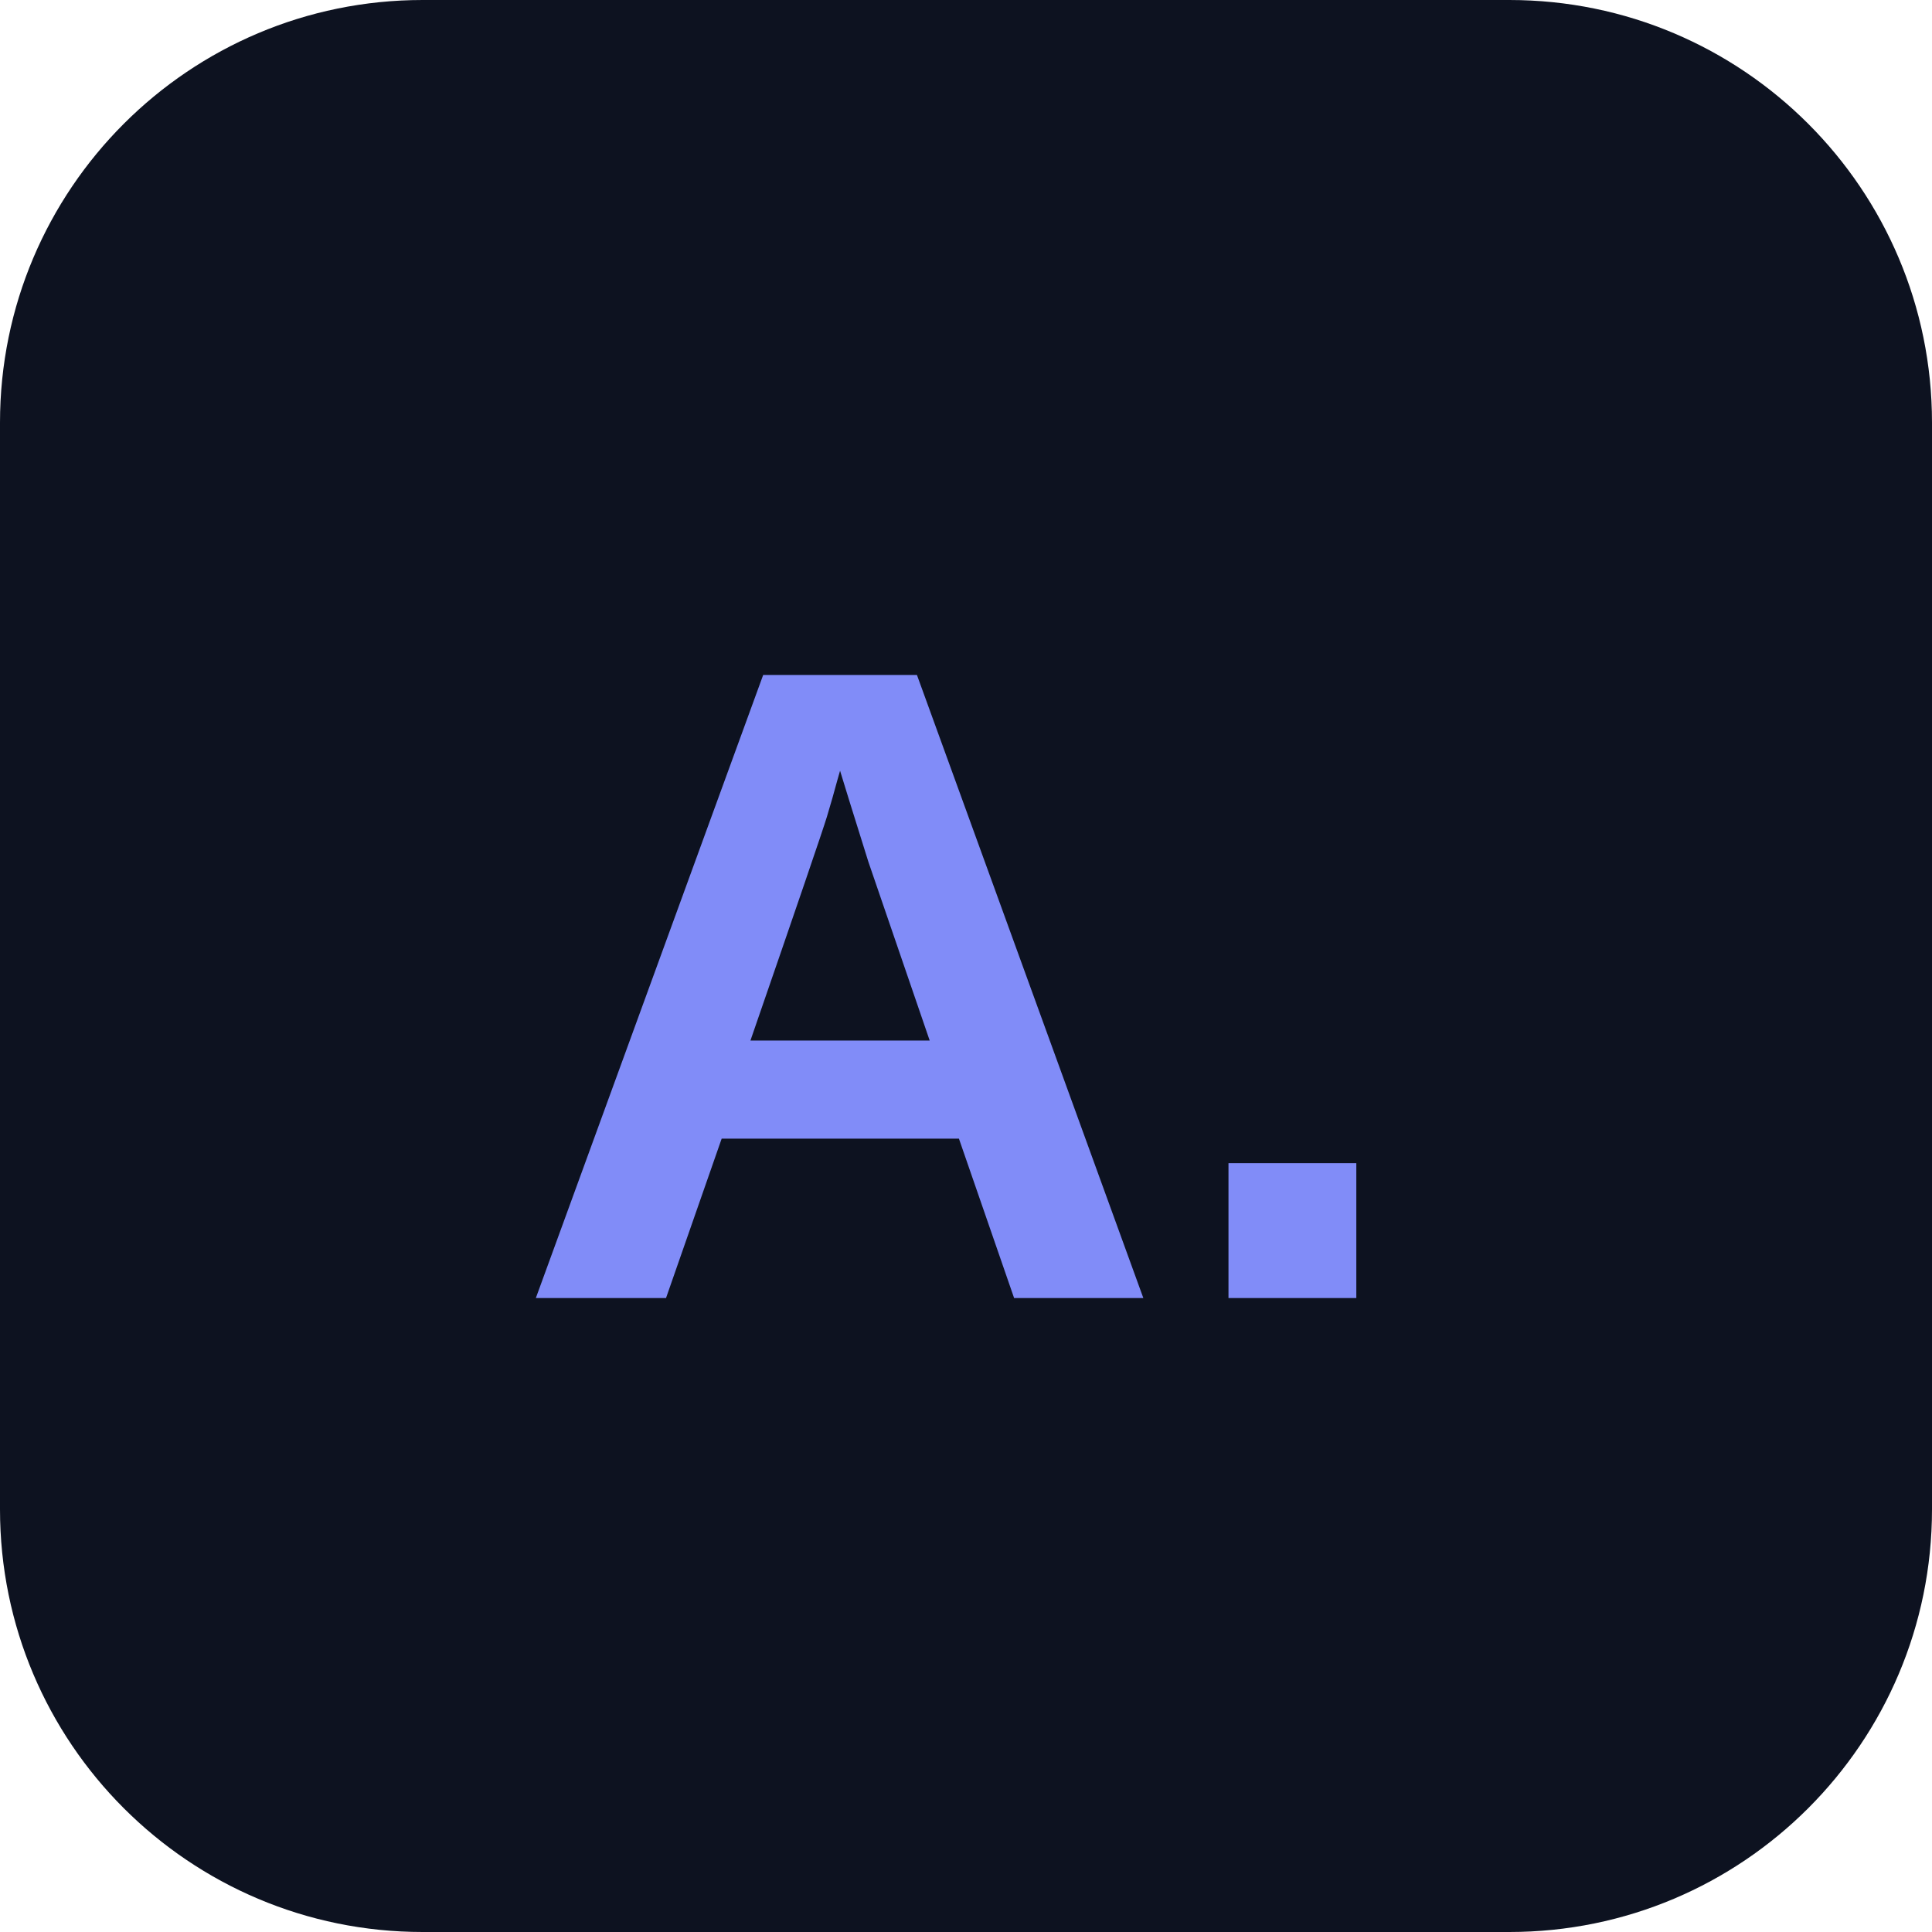
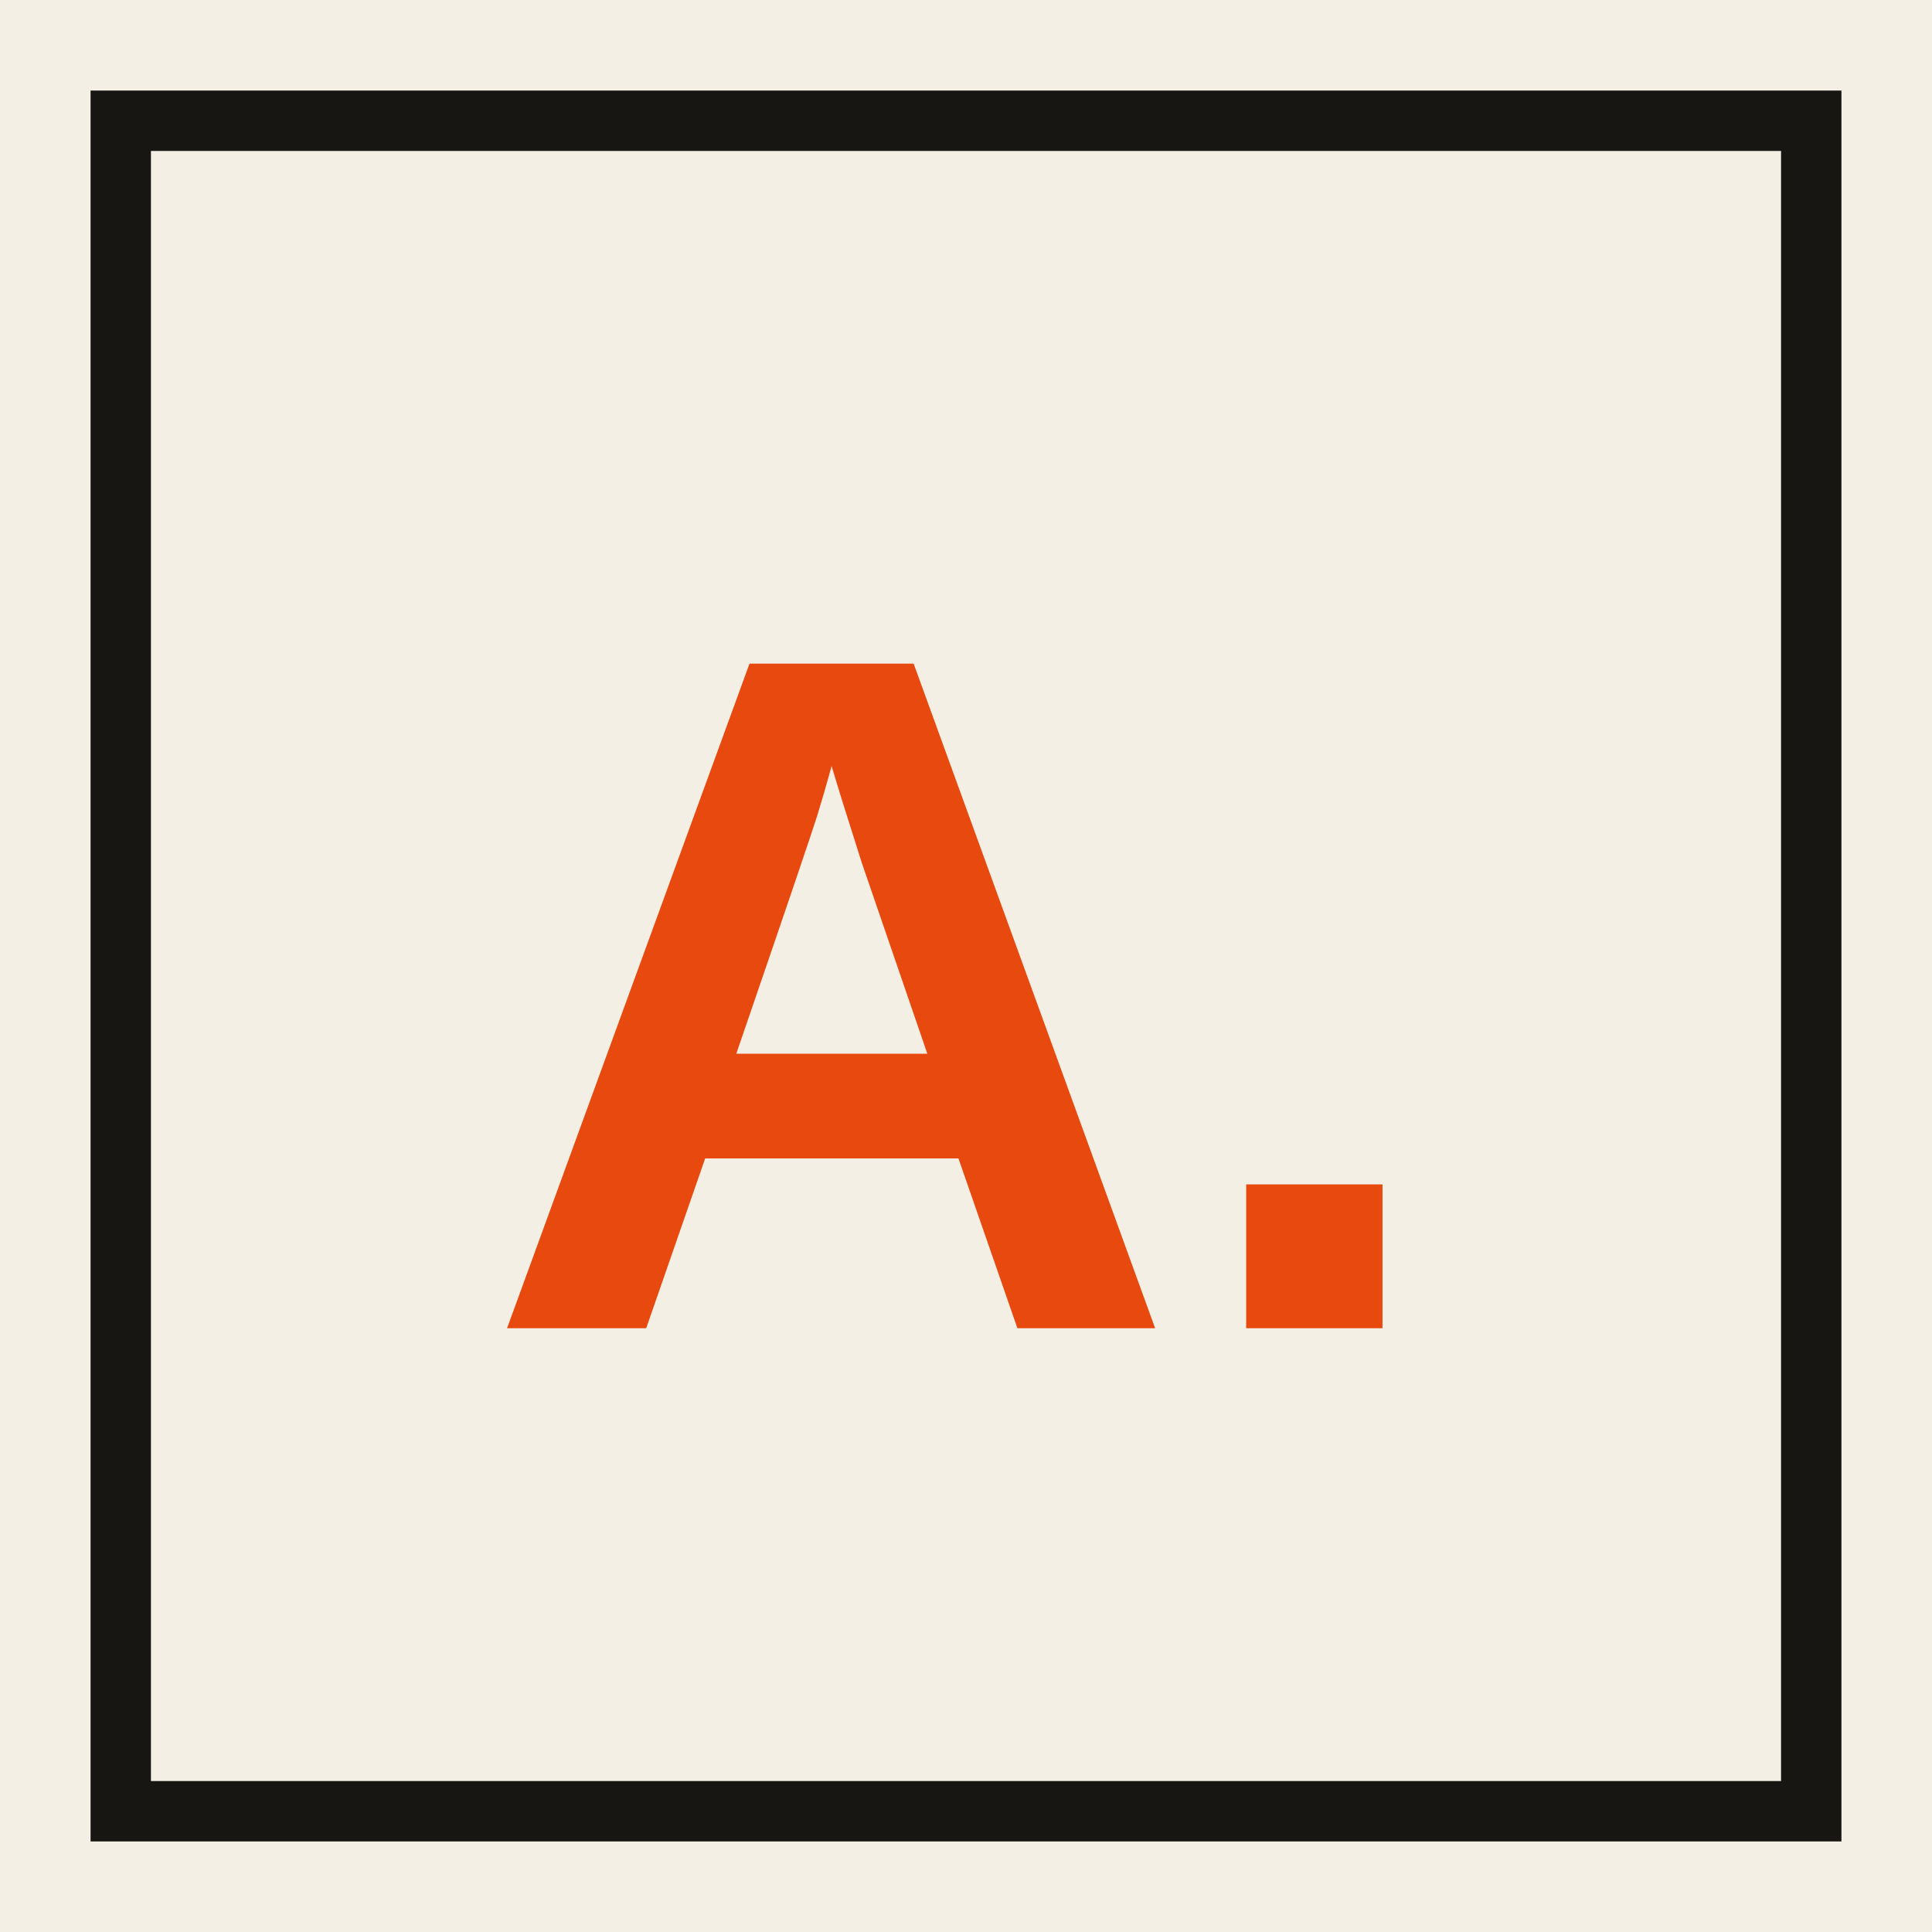
<svg xmlns="http://www.w3.org/2000/svg" viewBox="0 0 64 64">
-   <rect width="64" height="64" rx="14" fill="#0d1220" />
-   <text x="32" y="43" font-family="Space Grotesk, Arial, sans-serif" font-size="30" font-weight="700" text-anchor="middle" fill="#818cf8">A.</text>
+   <rect width="64" height="64" fill="#f3efe4" />
+   <rect x="4" y="4" width="56" height="56" fill="none" stroke="#171613" stroke-width="2" />
+   <text x="32" y="44" font-family="Archivo, Arial, sans-serif" font-size="32" font-weight="900" text-anchor="middle" fill="#e8490f">A.</text>
</svg>
